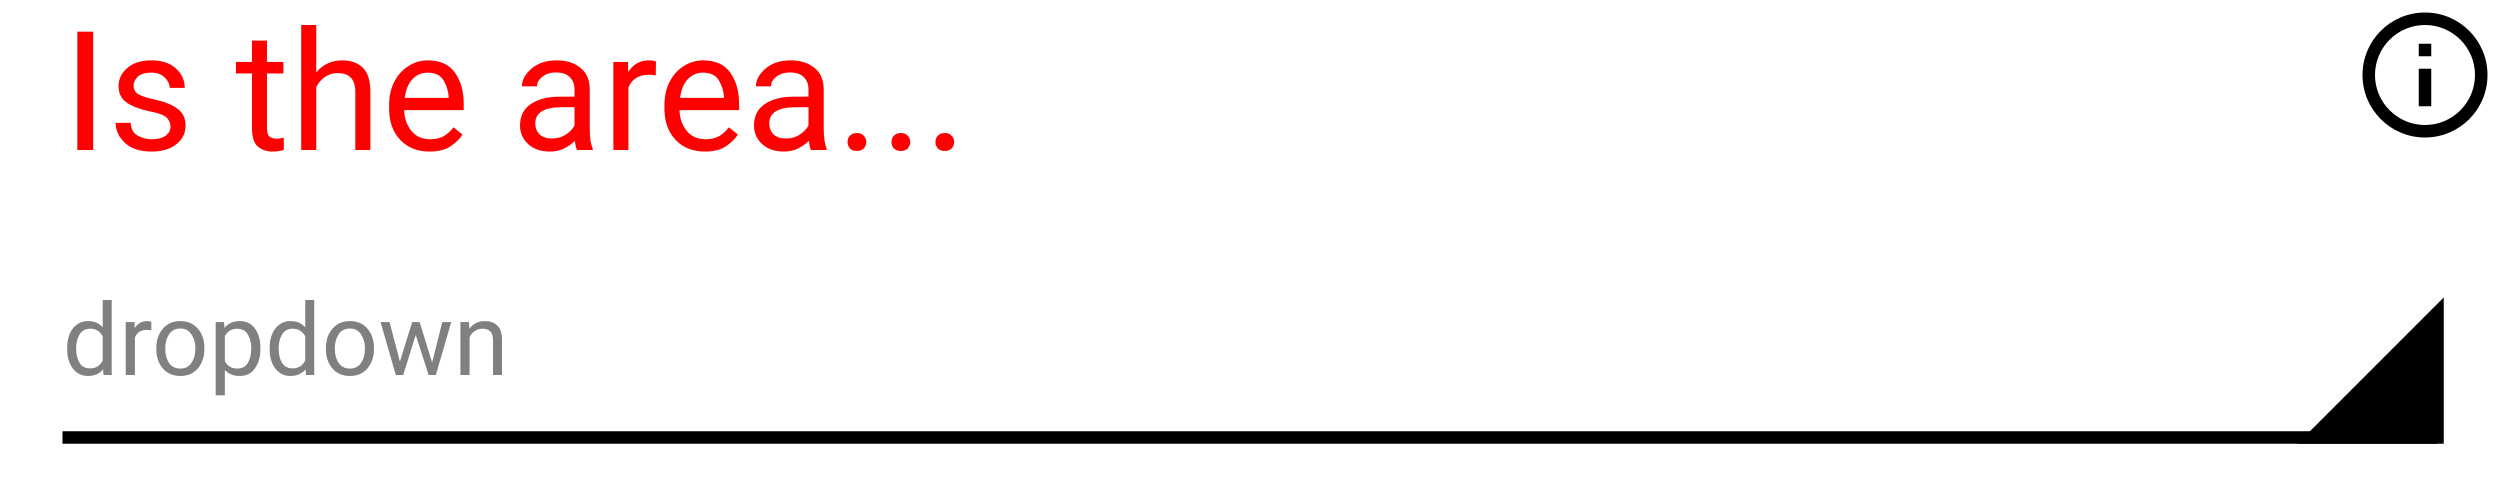
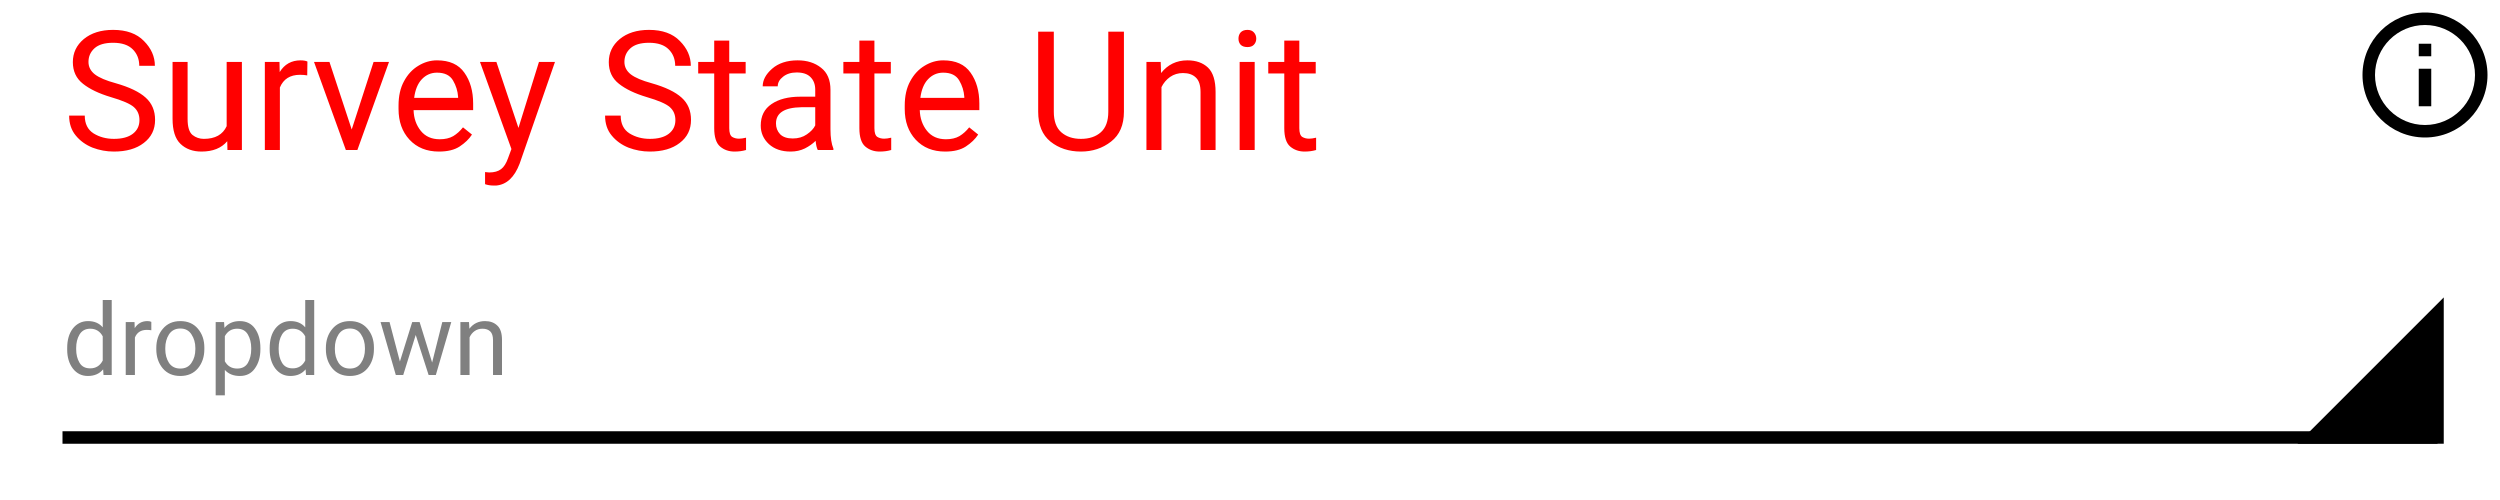
<svg xmlns="http://www.w3.org/2000/svg" width="200" height="40" version="1.1">
  <style>
@font-face {
    font-family: 'Roboto';
    src: url('/usr/share/fonts/truetype/roboto/Roboto.ttf') format('truetype');
    font-weight: normal;
    font-style: normal;
}

</style>
  <rect x="0" y="0" width="200" height="40" fill="white" stroke-width="0" />
  <path d="M 5 35 L 195 35" stroke="black" fill="black" stroke-width="1" />
  <path d="M 185 35 L 195 35 L 195 25 Z" stroke="black" fill="black" stroke-width="1" />
  <text x="5" y="30" font-family="Roboto" font-size="8" fill="gray"> dropdown </text>

line 5,75 195,75 
polyline 180,75 195,75 195,60

fill gray
stroke gray
stroke-width 0
stroke-opacity 0

font-size 10
text 10,70 "Dropdown"		
- <text x="5" y="12" font-family="Roboto" font-size="10pt" fill="red"> Is the area... </text>
+ <text x="5" y="12" font-family="Roboto" font-size="10pt" fill="red"> Survey State Unit </text>
stroke red
fill red
stroke-width 0
stroke-opacity 0
font-size 16
<g transform="translate(188,0) scale(.5)">
    <path width="20" height="20" x="160" y="4" d="M11,9H13V7H11M12,20C7.59,20 4,16.41 4,12C4,7.59 7.59,4 12,4C16.41,4 20,7.59 20,12C20,16.41 16.41,20 12,20M12,2A10,10 0 0,0 2,12A10,10 0 0,0 12,22A10,10 0 0,0 22,12A10,10 0 0,0 12,2M11,17H13V11H11V17Z" />
  </g>
</svg>
